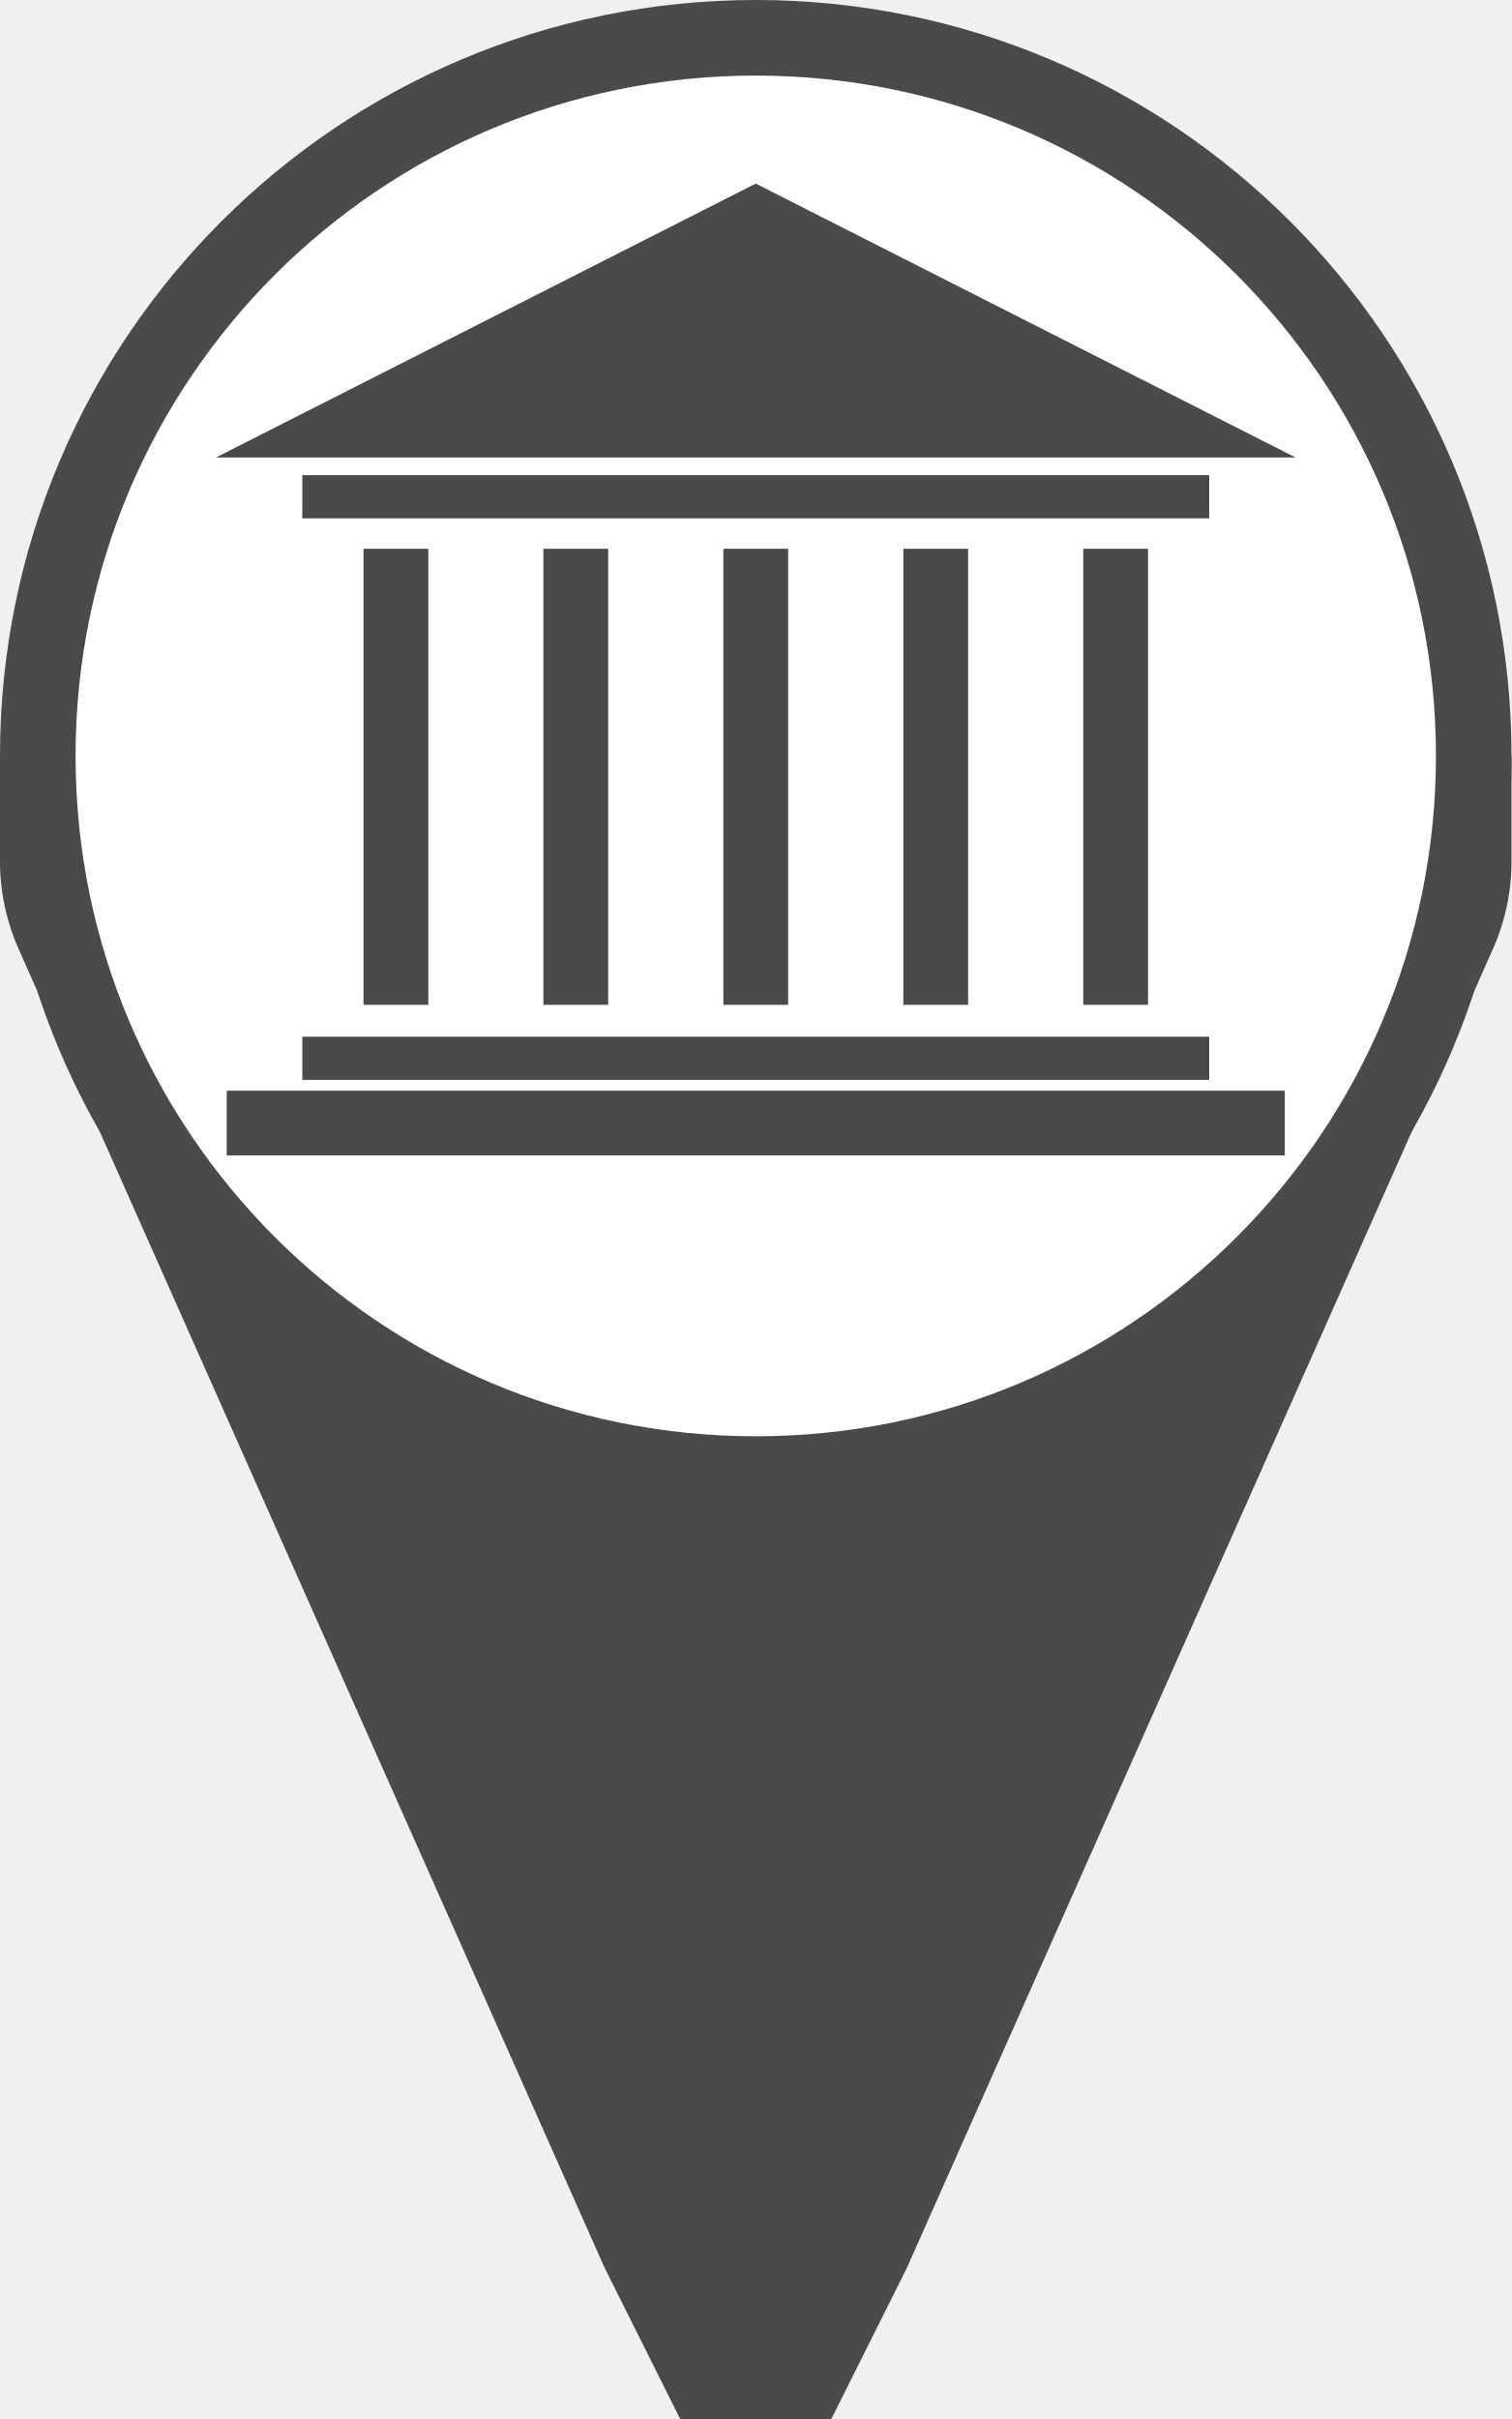
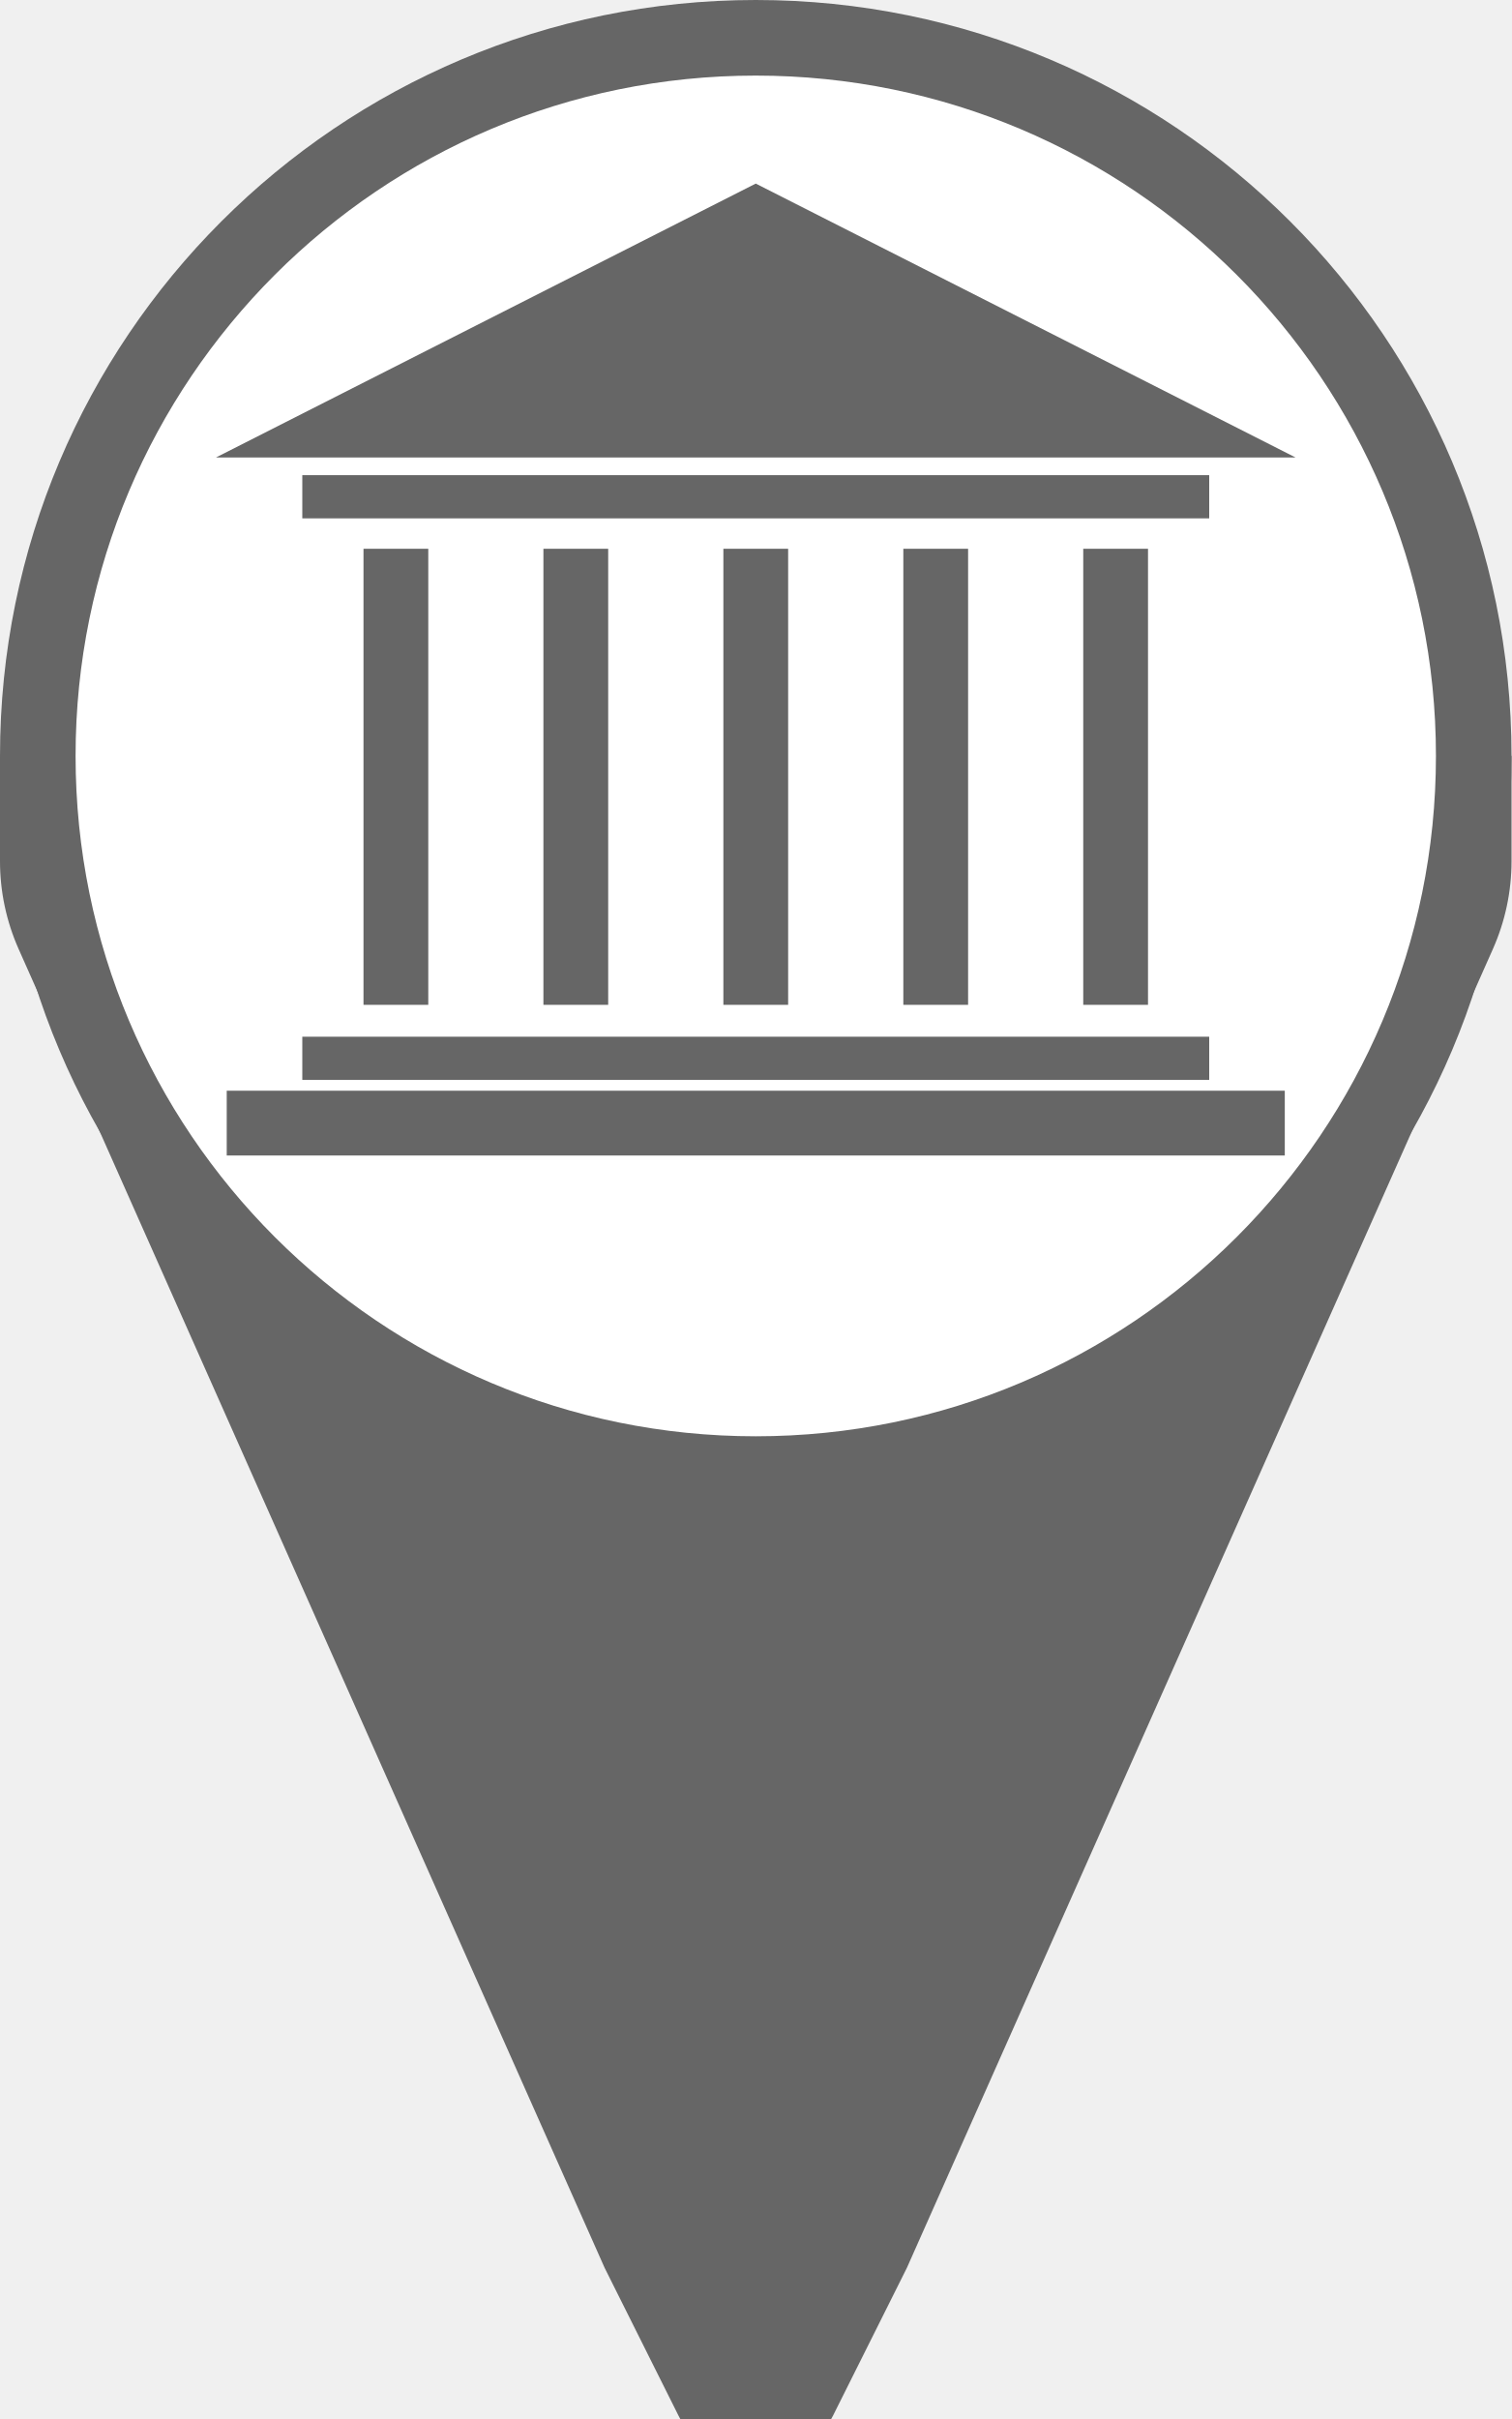
<svg xmlns="http://www.w3.org/2000/svg" width="35px" height="56px" viewBox="0 0 35 56" version="1.1">
  <defs />
  <g id="Symbols" stroke="none" stroke-width="1" fill="none" fill-rule="evenodd">
    <g id="Museum-poly">
      <g id="Museum-Icon">
        <g id="Polygon">
-           <path d="M19.289,16.752 L21,20.175 L34.569,50.705 L34.569,50.705 C34.853,51.344 35,52.036 35,52.736 L35,55.175 L0,55.175 L0,52.736 L7.10542736e-15,52.736 C7.01975208e-15,52.036 0.147,51.344 0.431,50.705 L14,20.175 L15.711,16.752 L15.711,16.752 C16.205,15.764 17.406,15.364 18.394,15.858 C18.781,16.051 19.095,16.365 19.289,16.752 Z" id="Triangle-3" fill="#4a4a4a" transform="translate(17.5, 36.33726) scale(1, -1) translate(-17.5, -36.33726) " />
-           <circle id="Oval-8" fill="#4a4a4a" cx="17.5" cy="17.5" r="17.5" />
+           <path d="M19.289,16.752 L21,20.175 L34.569,50.705 L34.569,50.705 C34.853,51.344 35,52.036 35,52.736 L35,55.175 L0,55.175 L0,52.736 L7.10542736e-15,52.736 C7.01975208e-15,52.036 0.147,51.344 0.431,50.705 L14,20.175 L15.711,16.752 L15.711,16.752 C16.205,15.764 17.406,15.364 18.394,15.858 C18.781,16.051 19.095,16.365 19.289,16.752 Z" id="Triangle-3" fill="#666666" transform="translate(17.5, 36.33726) scale(1, -1) translate(-17.5, -36.33726) " />
+           <circle id="Oval-8" fill="#666666" cx="17.5" cy="17.5" r="17.5" />
          <circle id="Oval-9" fill="#FFFFFF" cx="17.5" cy="17.5" r="15.75" />
        </g>
      </g>
      <g id="Museum-Icon" transform="translate(5, 4)">
        <g id="Museum">
-           <path d="M1,22 L24,22" id="Line-10" stroke="#4a4a4a" stroke-width="1.5" stroke-linecap="square" />
-           <path d="M2.5,20.5 L22.5,20.5" id="Line" stroke="#4a4a4a" stroke-linecap="square" />
-           <path d="M4.167,9.454 L4.167,18.512" id="Line-11" stroke="#4a4a4a" stroke-width="1.5" stroke-linecap="square" />
-           <path d="M8.333,9.454 L8.333,18.512" id="Line-11" stroke="#4a4a4a" stroke-width="1.5" stroke-linecap="square" />
-           <path d="M12.5,9.454 L12.5,18.512" id="Line-11" stroke="#4a4a4a" stroke-width="1.5" stroke-linecap="square" />
-           <path d="M16.667,9.454 L16.667,18.512" id="Line-11" stroke="#4a4a4a" stroke-width="1.5" stroke-linecap="square" />
-           <path d="M20.833,9.454 L20.833,18.512" id="Line-11" stroke="#4a4a4a" stroke-width="1.5" stroke-linecap="square" />
-           <path d="M2.5,7.5 L22.5,7.5" id="Line-2" stroke="#4a4a4a" stroke-linecap="square" />
-           <polygon id="Triangle-4" fill="#4a4a4a" points="12.5 0.25 25 6.591 0 6.591" />
+           <path d="M1,22 L24,22" id="Line-10" stroke="#666666" stroke-width="1.5" stroke-linecap="square" />
+           <path d="M2.5,20.5 L22.5,20.5" id="Line" stroke="#666666" stroke-linecap="square" />
+           <path d="M4.167,9.454 L4.167,18.512" id="Line-11" stroke="#666666" stroke-width="1.5" stroke-linecap="square" />
+           <path d="M8.333,9.454 L8.333,18.512" id="Line-11" stroke="#666666" stroke-width="1.5" stroke-linecap="square" />
+           <path d="M12.5,9.454 L12.5,18.512" id="Line-11" stroke="#666666" stroke-width="1.5" stroke-linecap="square" />
+           <path d="M16.667,9.454 L16.667,18.512" id="Line-11" stroke="#666666" stroke-width="1.5" stroke-linecap="square" />
+           <path d="M20.833,9.454 L20.833,18.512" id="Line-11" stroke="#666666" stroke-width="1.5" stroke-linecap="square" />
+           <path d="M2.5,7.5 L22.5,7.5" id="Line-2" stroke="#666666" stroke-linecap="square" />
+           <polygon id="Triangle-4" fill="#666666" points="12.5 0.25 25 6.591 0 6.591" />
        </g>
      </g>
    </g>
  </g>
</svg>
